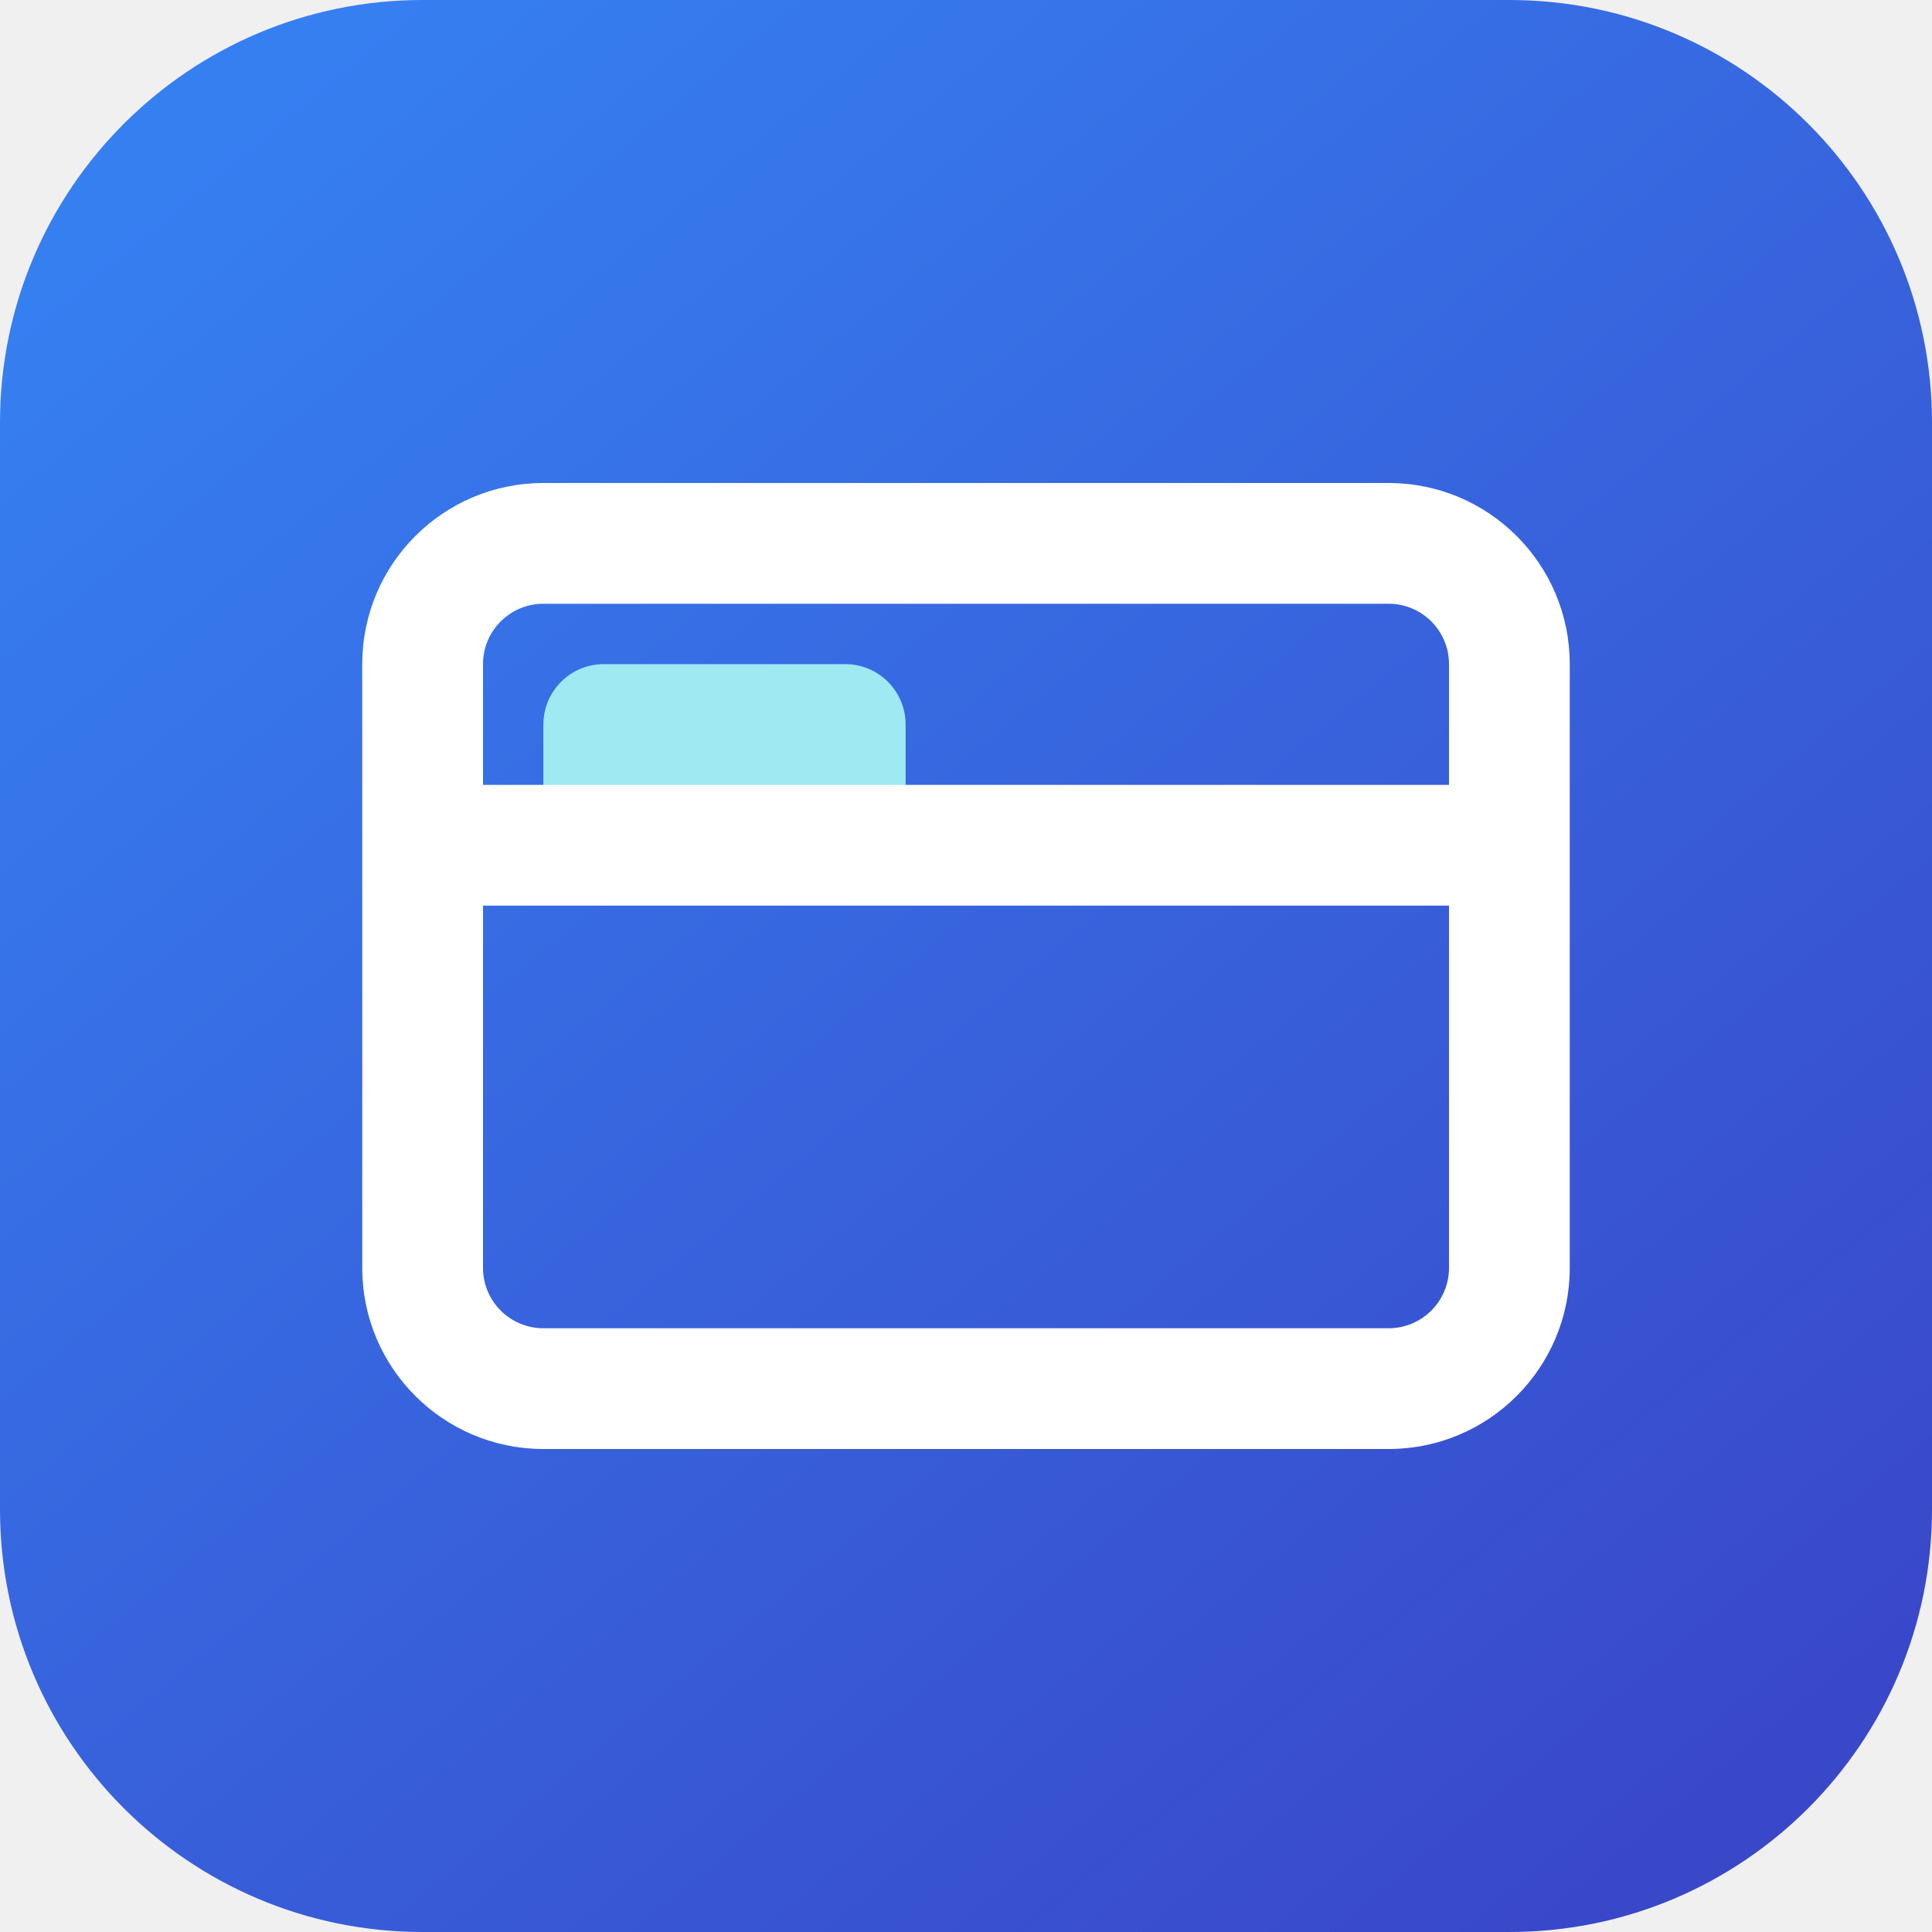
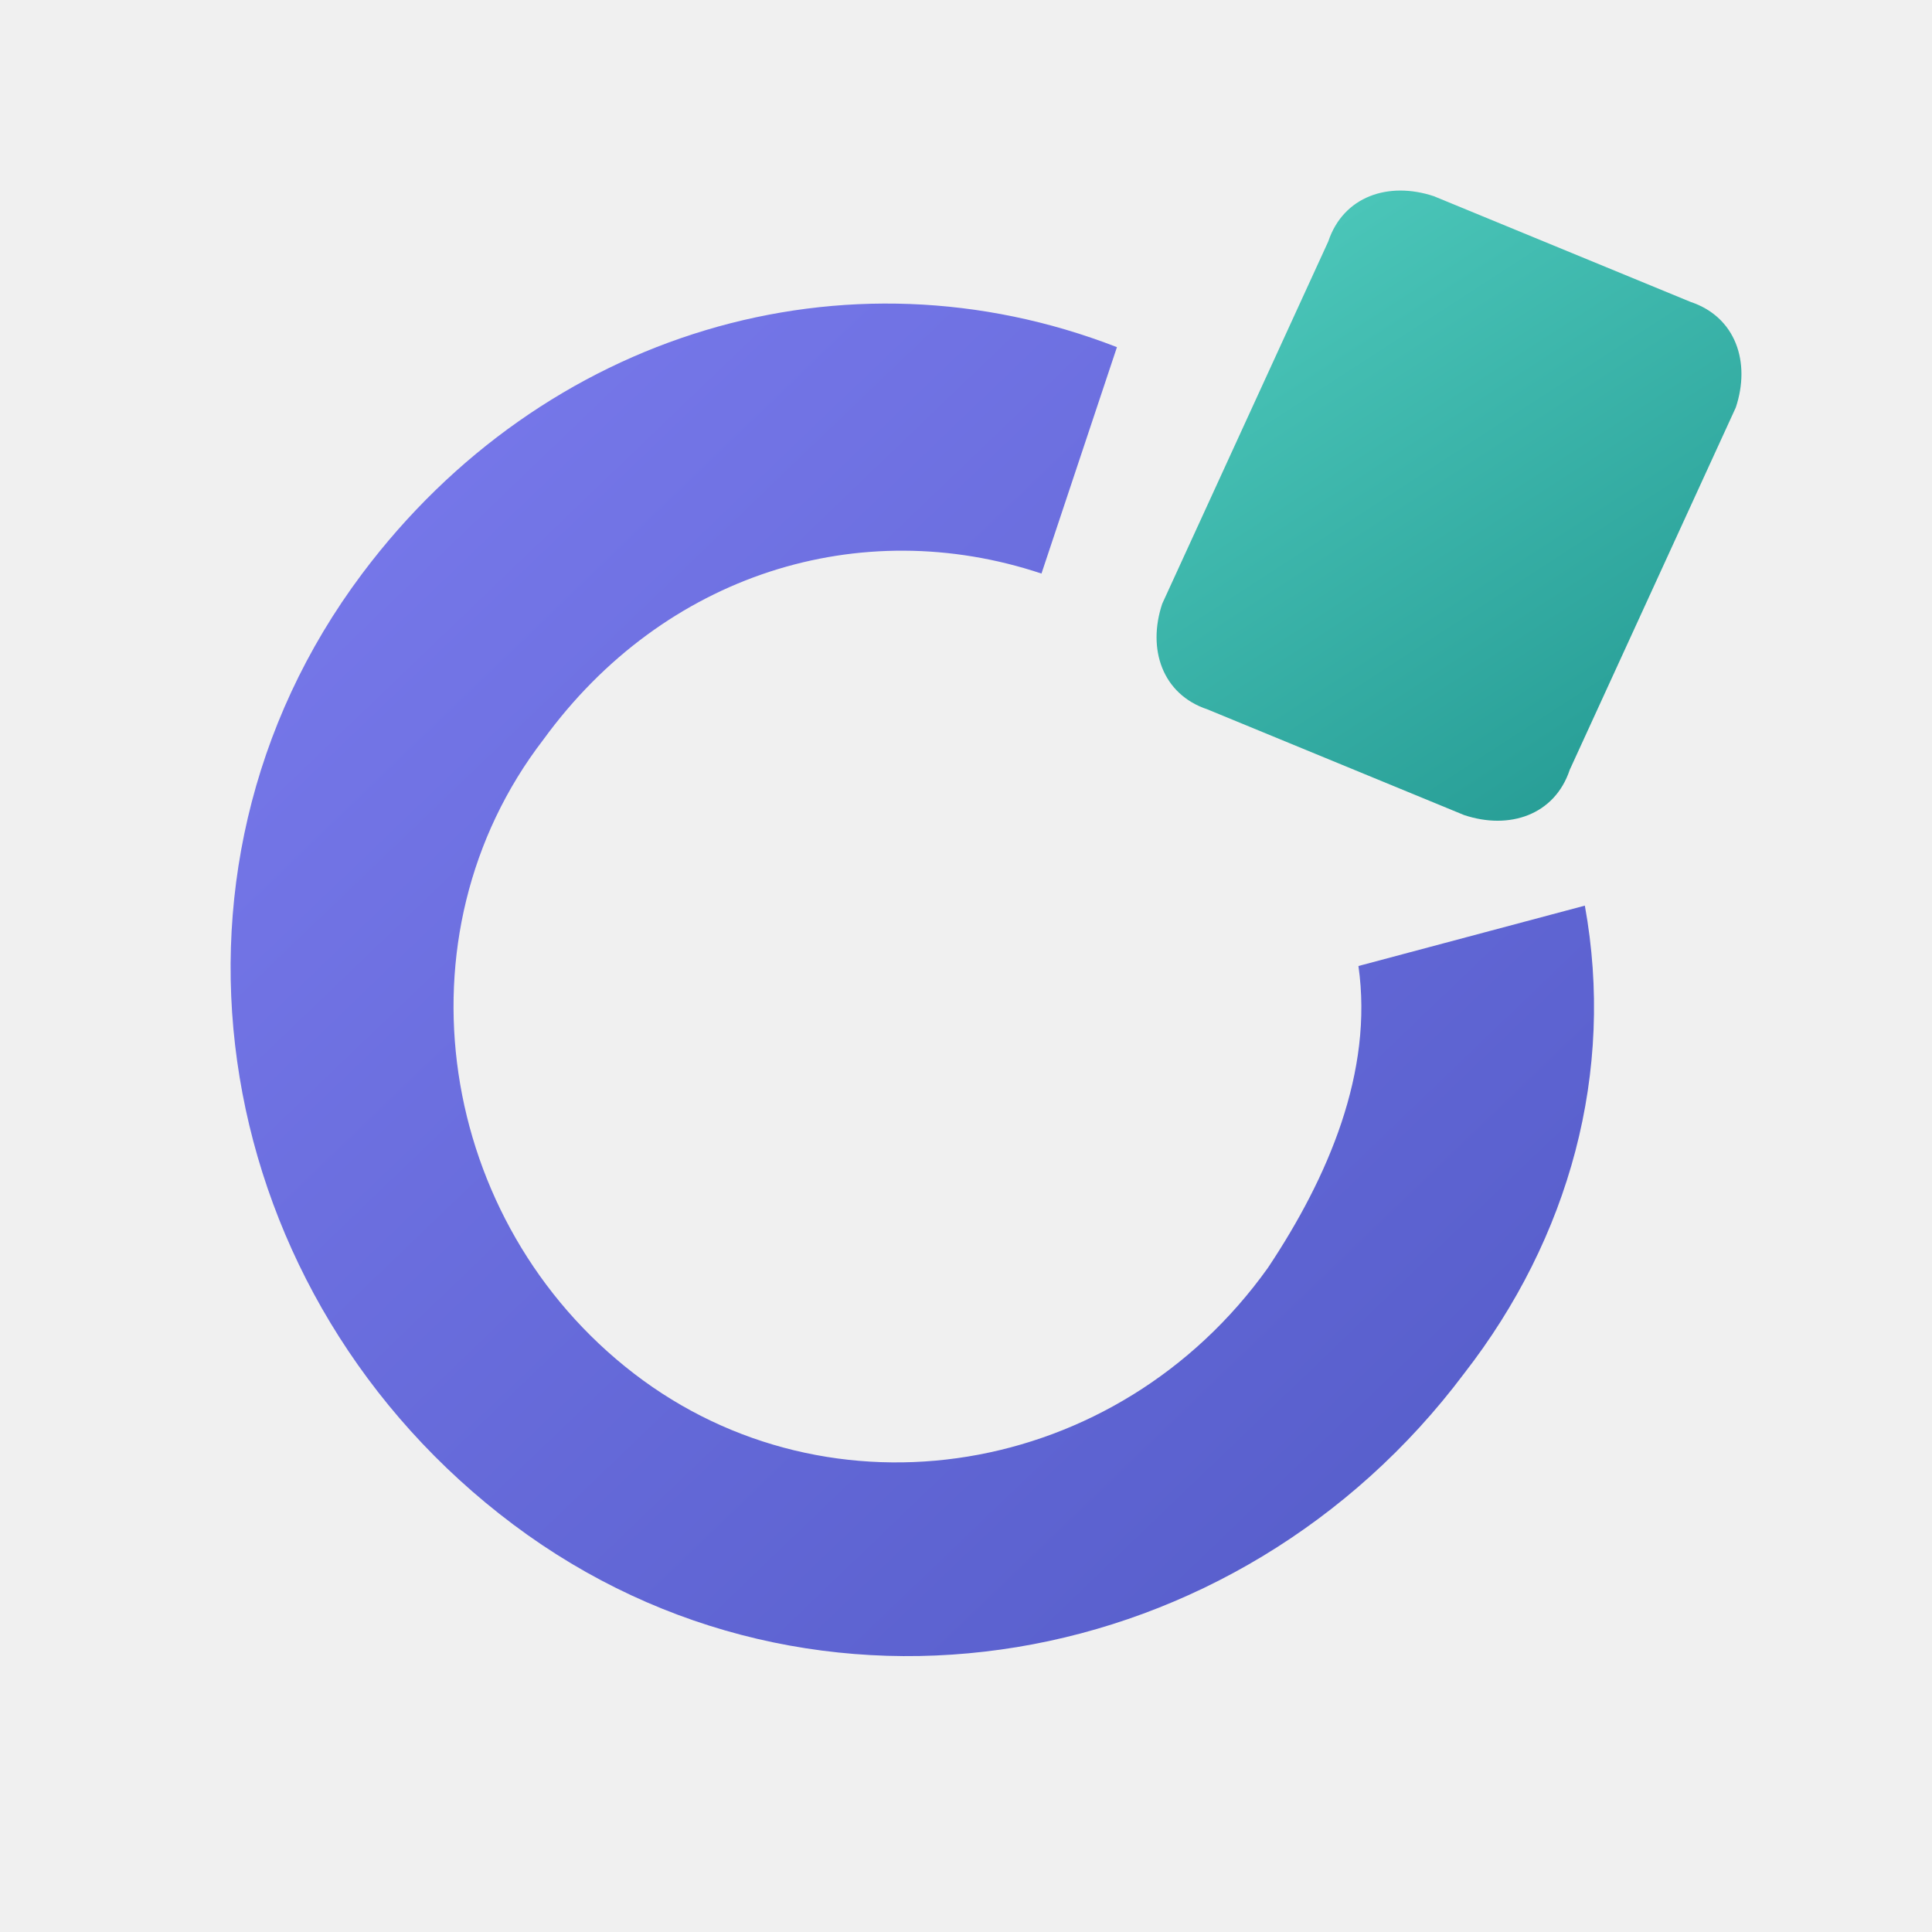
<svg xmlns="http://www.w3.org/2000/svg" width="128" height="128" viewBox="0 0 128 128" fill="none">
  <defs>
-     <linearGradient id="surface" x1="16" y1="8" x2="112" y2="124" gradientUnits="userSpaceOnUse">
-       <stop stop-color="#367FF1" />
-       <stop offset="1" stop-color="#3947C9" />
+     <linearGradient id="ribbon" x1="22" y1="30" x2="93" y2="104" gradientUnits="userSpaceOnUse">
+       <stop stop-color="#7778EA" />
+       <stop offset="1" stop-color="#575ECB" />
+     </linearGradient>
+     <linearGradient id="tab" x1="80" y1="20" x2="104" y2="57" gradientUnits="userSpaceOnUse">
+       <stop stop-color="#4AC5B8" />
+       <stop offset="1" stop-color="#259B94" />
    </linearGradient>
  </defs>
-   <rect width="128" height="128" rx="28" fill="url(#surface)" />
-   <rect x="24" y="32" width="80" height="64" rx="12" fill="#FFF" />
-   <rect x="32" y="40" width="64" height="48" rx="4" fill="url(#surface)" />
-   <path d="M40 44H56C58.209 44 60 45.791 60 48V56H36V48C36 45.791 37.791 44 40 44Z" fill="#9EE9F2" />
-   <path d="M32 56H96" stroke="#FFF" stroke-width="8" />
+   <path d="M74 23C56 16 36 22 24 38C9 58 14 86 34 101C54 116 82 111 97 91C104 82 107 71 105 60L90 64C91 71 88 78 84 84C74 98 55 101 42 91C29 81 26 62 36 49C44 38 57 34 69 38L74 23Z" fill="url(#ribbon)" />
+   <path d="M88 16C89 13 92 12 95 13L112 20C115 21 116 24 115 27L104 51C103 54 100 55 97 54L80 47C77 46 76 43 77 40L88 16Z" fill="url(#tab)" />
</svg>
